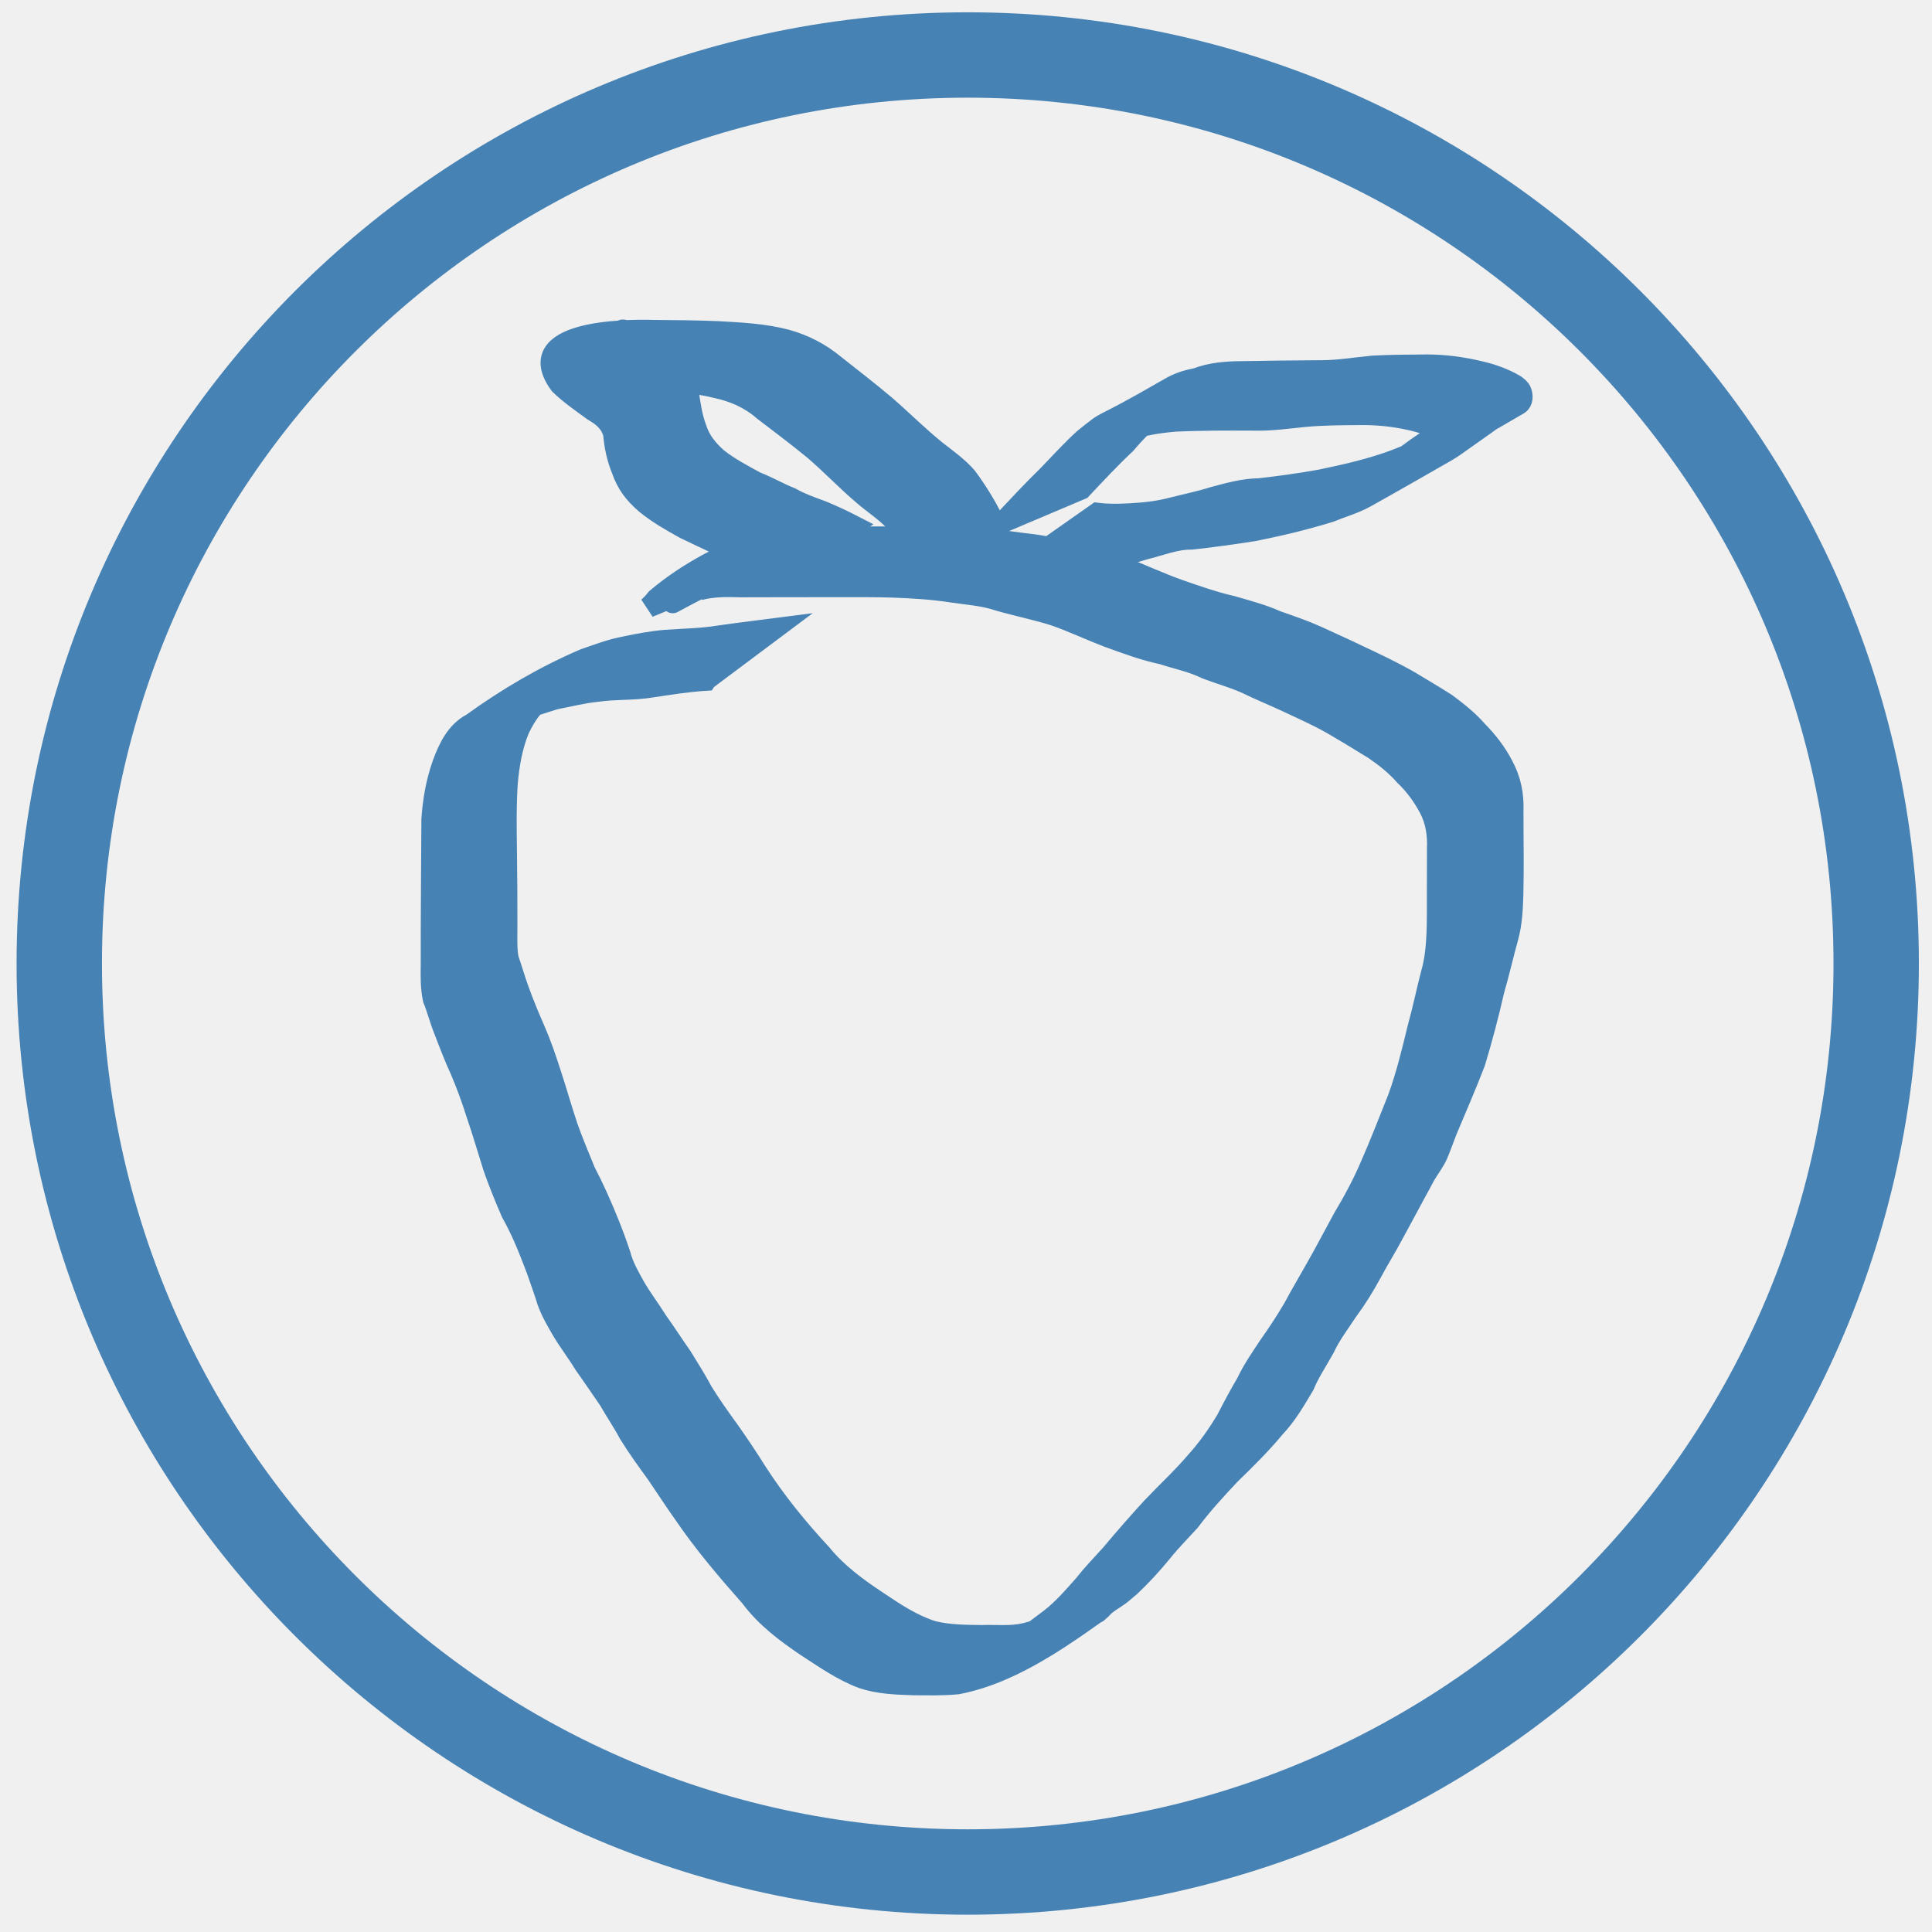
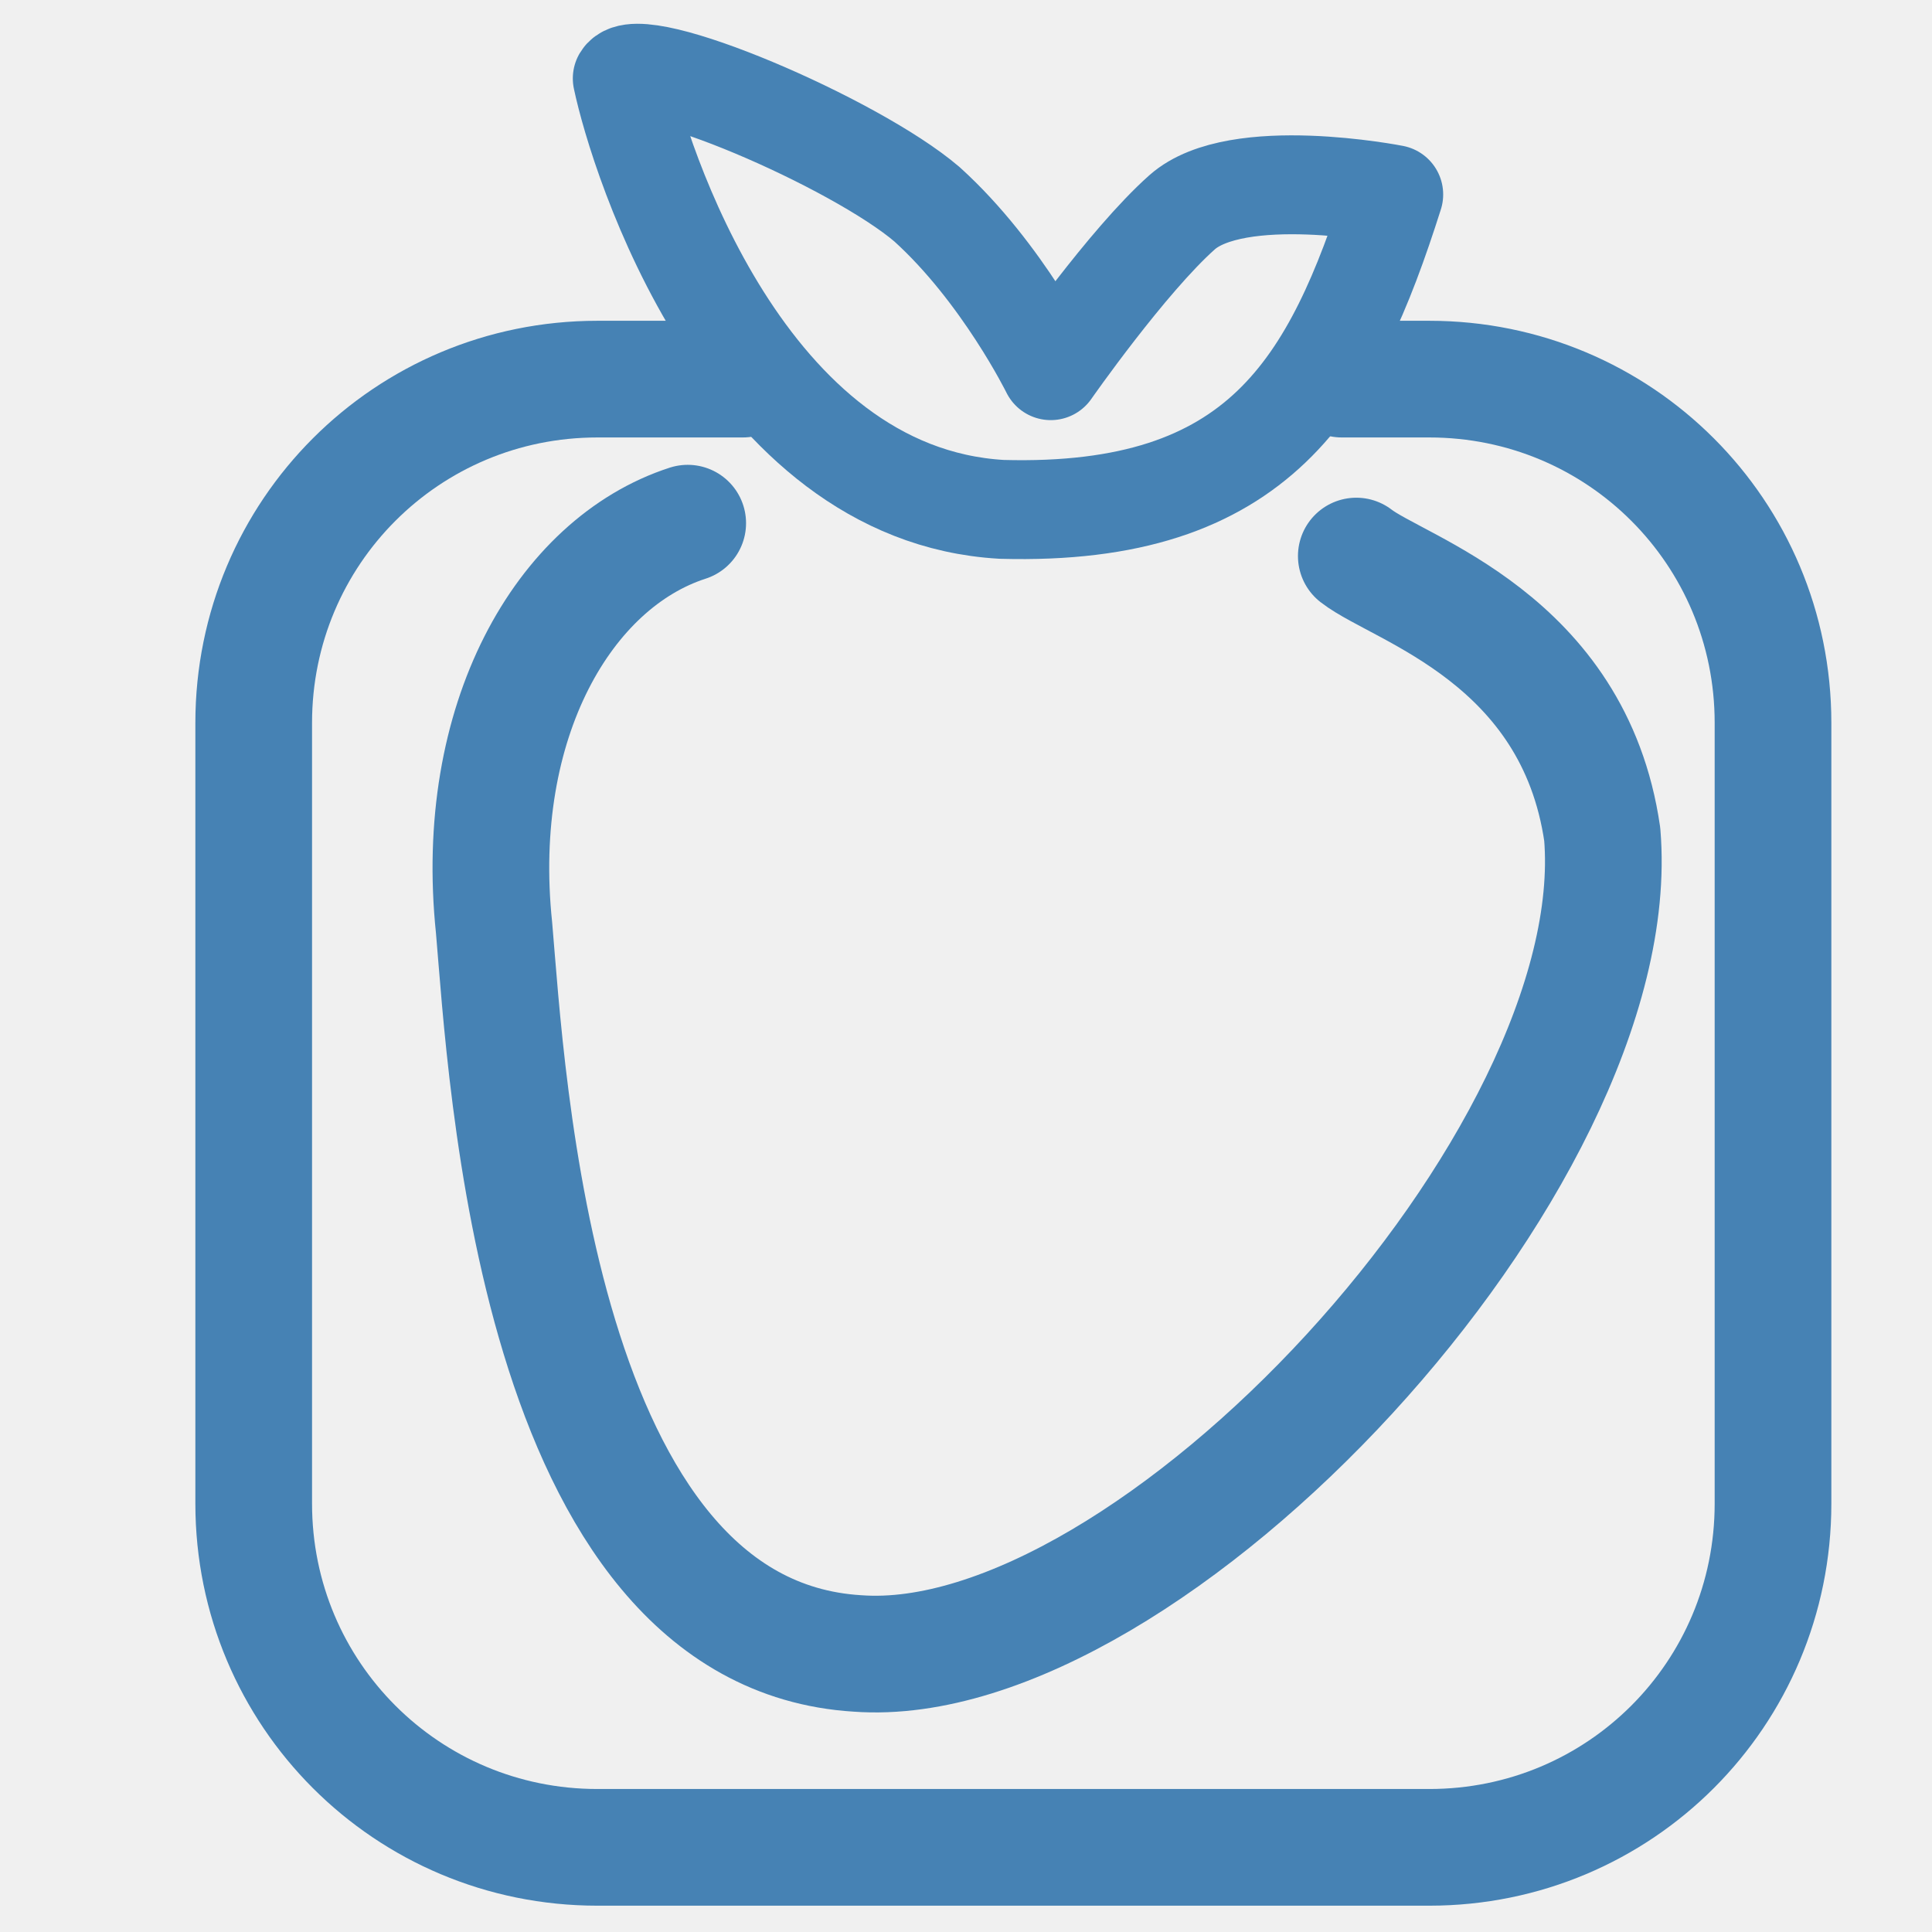
<svg xmlns="http://www.w3.org/2000/svg" fill="none" height="48" viewBox="0 0 48 48" width="48" version="1.1" id="svg10">
  <defs id="defs14" />
  <g id="layer1" transform="matrix(2.01735,0,0,2.01735,-10.57795,-537.5995)">
-     <g id="g856" transform="matrix(0.5711446,0,0,0.5711718,43.96193,262.7758)" style="stroke:#ffffff;stroke-opacity:1">
-       <g transform="matrix(2.25,0,0,2.25,1076.181,-107.655)" id="g893" style="fill:#4682b4;fill-opacity:1;stroke:#4682b4;stroke-opacity:1">
-         <path style="fill:#4682b4;fill-opacity:1;stroke:#4682b4;stroke-width:0.2;stroke-miterlimit:4;stroke-dasharray:none;stroke-opacity:1" id="path884" d="m -501.667,57.255 c -0.176,0.011 -0.349,0.039 -0.523,0.065 -0.172,0.029 -0.348,0.016 -0.521,0.041 -0.136,0.014 -0.267,0.048 -0.4,0.073 -0.122,0.038 -0.245,0.076 -0.364,0.125 -0.021,0.009 -0.041,0.018 -0.062,0.028 -0.043,0.022 -0.17,0.091 -0.128,0.067 1.119,-0.647 0.747,-0.439 0.511,-0.279 -0.148,0.08 -0.234,0.202 -0.304,0.351 -0.066,0.161 -0.095,0.331 -0.111,0.503 -0.015,0.214 -0.012,0.43 -0.009,0.644 0.002,0.138 0.003,0.276 0.004,0.414 5e-4,0.111 4.9e-4,0.221 5.1e-4,0.332 6.8e-4,0.103 -0.006,0.205 0.013,0.306 0.035,0.098 0.062,0.198 0.098,0.295 0.046,0.128 0.098,0.255 0.153,0.379 0.06,0.137 0.108,0.278 0.154,0.42 0.056,0.17 0.104,0.342 0.161,0.512 0.051,0.146 0.112,0.288 0.17,0.431 0.082,0.157 0.154,0.319 0.221,0.484 0.042,0.104 0.081,0.209 0.116,0.315 0.028,0.108 0.083,0.203 0.136,0.299 0.066,0.116 0.148,0.222 0.218,0.335 0.081,0.113 0.156,0.23 0.236,0.344 0.068,0.11 0.137,0.219 0.198,0.334 0.081,0.131 0.171,0.257 0.261,0.381 0.09,0.128 0.177,0.258 0.26,0.391 0.181,0.28 0.391,0.539 0.618,0.783 0.151,0.185 0.341,0.324 0.539,0.455 0.167,0.112 0.333,0.223 0.526,0.284 0.154,0.039 0.315,0.039 0.473,0.041 0.139,-0.005 0.279,0.013 0.415,-0.02 0.142,-0.035 0.277,-0.091 0.409,-0.15 0.295,-0.171 -0.316,0.183 -0.606,0.346 -0.015,0.008 0.027,-0.02 0.041,-0.03 0.042,-0.03 0.083,-0.062 0.125,-0.092 0.087,-0.079 0.184,-0.145 0.277,-0.217 0.119,-0.093 0.218,-0.208 0.318,-0.321 0.081,-0.103 0.171,-0.196 0.259,-0.293 0.128,-0.153 0.26,-0.304 0.395,-0.451 0.141,-0.149 0.292,-0.287 0.424,-0.443 0.11,-0.122 0.203,-0.255 0.287,-0.395 0.062,-0.121 0.126,-0.241 0.195,-0.358 0.059,-0.125 0.138,-0.238 0.214,-0.353 0.084,-0.118 0.163,-0.239 0.236,-0.364 0.066,-0.123 0.137,-0.243 0.206,-0.365 0.093,-0.163 0.179,-0.329 0.269,-0.493 0.098,-0.164 0.187,-0.329 0.262,-0.505 0.094,-0.213 0.177,-0.431 0.264,-0.647 0.08,-0.22 0.135,-0.449 0.19,-0.676 0.048,-0.171 0.083,-0.346 0.128,-0.518 0.037,-0.128 0.048,-0.26 0.054,-0.392 0.004,-0.126 0.003,-0.252 0.003,-0.377 10e-4,-0.141 3e-4,-0.281 7.1e-4,-0.422 0.006,-0.138 -0.013,-0.27 -0.078,-0.393 -0.062,-0.116 -0.14,-0.223 -0.235,-0.313 -0.085,-0.097 -0.185,-0.176 -0.291,-0.249 -0.116,-0.07 -0.231,-0.143 -0.349,-0.211 -0.156,-0.095 -0.324,-0.168 -0.489,-0.246 -0.131,-0.061 -0.265,-0.115 -0.395,-0.179 -0.123,-0.054 -0.253,-0.09 -0.379,-0.138 -0.133,-0.066 -0.279,-0.094 -0.419,-0.14 -0.176,-0.037 -0.344,-0.1 -0.513,-0.161 -0.177,-0.067 -0.349,-0.149 -0.527,-0.211 -0.173,-0.054 -0.352,-0.09 -0.526,-0.14 -0.146,-0.05 -0.301,-0.059 -0.453,-0.082 -0.188,-0.029 -0.377,-0.04 -0.567,-0.047 -0.184,-0.006 -0.369,-0.004 -0.553,-0.004 -0.163,2.92e-4 -0.325,6.6e-5 -0.488,2.76e-4 -0.137,4.23e-4 -0.274,9.89e-4 -0.412,0.001 -0.135,-0.004 -0.266,-0.006 -0.397,0.028 0.139,-0.095 -0.403,0.207 -0.253,0.12 0.737,-0.427 0.85,-0.503 0.599,-0.338 -0.056,0.046 -0.029,0.022 -0.079,0.072 0,0 -0.755,0.312 -0.755,0.312 v 0 c 0.052,-0.051 0.027,-0.023 0.076,-0.082 0.301,-0.254 0.68,-0.453 1.06,-0.575 0.136,-0.022 0.272,-0.017 0.409,-0.017 0.136,2.77e-4 0.272,8.02e-4 0.408,0.001 0.163,-5e-6 0.325,-6.69e-4 0.488,-5.37e-4 0.184,3.3e-4 0.368,0.003 0.553,0.008 0.192,0.008 0.383,0.024 0.573,0.052 0.156,0.017 0.31,0.041 0.459,0.091 0.177,0.048 0.357,0.086 0.531,0.145 0.175,0.069 0.347,0.149 0.525,0.212 0.169,0.059 0.337,0.118 0.512,0.158 0.143,0.042 0.288,0.079 0.425,0.141 0.129,0.045 0.258,0.089 0.383,0.145 0.13,0.061 0.262,0.118 0.391,0.181 0.168,0.079 0.336,0.158 0.497,0.25 0.118,0.072 0.238,0.141 0.354,0.216 0.106,0.079 0.209,0.16 0.296,0.26 0.098,0.099 0.184,0.21 0.248,0.334 0.072,0.133 0.102,0.277 0.096,0.429 5.9e-4,0.14 1.4e-4,0.28 0.002,0.42 3e-5,0.127 1e-4,0.254 -0.003,0.381 -0.004,0.137 -0.01,0.276 -0.046,0.409 -0.048,0.172 -0.087,0.347 -0.137,0.519 -0.052,0.23 -0.113,0.459 -0.181,0.685 -0.084,0.219 -0.179,0.435 -0.269,0.651 -0.03,0.076 -0.057,0.154 -0.089,0.23 -0.031,0.071 -0.079,0.131 -0.118,0.197 -0.016,0.027 -0.029,0.055 -0.044,0.082 -0.09,0.163 -0.176,0.328 -0.266,0.491 -0.065,0.124 -0.14,0.242 -0.206,0.366 -0.069,0.128 -0.146,0.252 -0.233,0.369 -0.074,0.114 -0.159,0.223 -0.216,0.347 -0.066,0.121 -0.144,0.234 -0.197,0.362 -0.085,0.142 -0.167,0.286 -0.282,0.406 -0.132,0.16 -0.279,0.304 -0.427,0.448 -0.135,0.144 -0.269,0.289 -0.387,0.447 -0.088,0.097 -0.18,0.189 -0.262,0.291 -0.096,0.118 -0.2,0.231 -0.311,0.336 -0.035,0.027 -0.067,0.059 -0.103,0.085 -0.057,0.042 -0.124,0.074 -0.17,0.129 -0.081,0.073 0.007,-0.002 -0.083,0.062 -0.277,0.197 -0.562,0.39 -0.876,0.525 -0.134,0.058 -0.275,0.104 -0.419,0.132 -0.141,0.014 -0.283,0.01 -0.425,0.009 -0.163,-0.005 -0.329,-0.011 -0.486,-0.063 -0.194,-0.073 -0.361,-0.191 -0.534,-0.303 -0.201,-0.136 -0.394,-0.28 -0.54,-0.477 -0.223,-0.252 -0.443,-0.51 -0.633,-0.788 -0.09,-0.127 -0.175,-0.257 -0.262,-0.386 -0.093,-0.128 -0.186,-0.256 -0.269,-0.39 -0.059,-0.111 -0.131,-0.216 -0.193,-0.325 -0.08,-0.116 -0.159,-0.232 -0.24,-0.347 -0.07,-0.115 -0.153,-0.221 -0.22,-0.337 -0.057,-0.1 -0.115,-0.199 -0.145,-0.312 -0.037,-0.105 -0.07,-0.21 -0.111,-0.314 -0.063,-0.165 -0.131,-0.329 -0.218,-0.483 -0.062,-0.144 -0.122,-0.289 -0.173,-0.437 -0.054,-0.171 -0.104,-0.343 -0.162,-0.512 -0.044,-0.139 -0.094,-0.276 -0.151,-0.411 -0.058,-0.125 -0.107,-0.254 -0.156,-0.382 -0.042,-0.101 -0.067,-0.206 -0.108,-0.307 -0.022,-0.106 -0.021,-0.213 -0.019,-0.321 0,-0.111 -10e-6,-0.221 1.4e-4,-0.332 2.5e-4,-0.139 7.4e-4,-0.278 0.002,-0.417 0.001,-0.216 0.002,-0.433 0.004,-0.649 0.012,-0.18 0.043,-0.358 0.103,-0.528 0.057,-0.155 0.129,-0.311 0.282,-0.391 0.336,-0.243 0.697,-0.455 1.078,-0.618 0.122,-0.042 0.244,-0.089 0.371,-0.114 0.133,-0.028 0.267,-0.054 0.403,-0.066 0.173,-0.012 0.346,-0.014 0.518,-0.042 0.176,-0.026 0.353,-0.046 0.53,-0.069 0,0 -0.655,0.49 -0.655,0.49 z" />
-         <path style="fill:#4682b4;fill-opacity:1;stroke:#4682b4;stroke-width:0.2;stroke-miterlimit:4;stroke-dasharray:none;stroke-opacity:1" id="path886" d="m -499.631,56.11 c -0.061,-0.143 -0.145,-0.27 -0.239,-0.393 -0.088,-0.089 -0.193,-0.157 -0.287,-0.238 -0.163,-0.138 -0.309,-0.293 -0.471,-0.432 -0.159,-0.131 -0.324,-0.254 -0.487,-0.379 -0.132,-0.115 -0.284,-0.181 -0.453,-0.217 -0.206,-0.053 -0.421,-0.061 -0.633,-0.07 -0.209,-0.007 -0.419,-0.006 -0.628,-0.005 -0.072,0.009 -0.148,-0.011 -0.22,0.002 -0.011,0.002 -0.038,0.021 -0.029,0.015 0.705,-0.426 0.535,-0.637 0.716,-0.392 0.096,0.084 0.2,0.157 0.303,0.232 0.113,0.058 0.184,0.144 0.224,0.263 0.018,0.117 0.033,0.232 0.075,0.343 0.038,0.121 0.112,0.209 0.205,0.291 0.113,0.089 0.241,0.155 0.366,0.224 0.115,0.044 0.222,0.108 0.337,0.153 0.1,0.057 0.208,0.092 0.315,0.133 0.094,0.04 0.187,0.083 0.278,0.13 0,0 -0.679,0.447 -0.679,0.447 v 0 c -0.09,-0.044 -0.181,-0.086 -0.275,-0.122 -0.108,-0.041 -0.218,-0.076 -0.318,-0.134 -0.114,-0.052 -0.227,-0.107 -0.34,-0.161 -0.13,-0.072 -0.259,-0.146 -0.374,-0.24 -0.11,-0.097 -0.178,-0.183 -0.227,-0.323 -0.046,-0.112 -0.07,-0.226 -0.08,-0.346 -0.03,-0.106 -0.101,-0.166 -0.195,-0.22 -0.109,-0.08 -0.222,-0.157 -0.319,-0.251 -0.382,-0.517 0.622,-0.527 0.893,-0.519 0.208,0.002 0.417,0.003 0.625,0.012 0.217,0.012 0.437,0.023 0.648,0.078 0.175,0.048 0.331,0.129 0.471,0.246 0.162,0.127 0.325,0.254 0.483,0.387 0.161,0.14 0.312,0.291 0.478,0.426 0.103,0.081 0.211,0.156 0.298,0.255 0.096,0.129 0.18,0.264 0.252,0.408 0,0 -0.713,0.4 -0.713,0.4 z" />
-         <path style="fill:#4682b4;fill-opacity:1;stroke:#4682b4;stroke-width:0.2;stroke-miterlimit:4;stroke-dasharray:none;stroke-opacity:1" id="path888" d="m -498.82,55.739 c 0.141,-0.15 0.281,-0.301 0.429,-0.445 0.115,-0.119 0.226,-0.242 0.349,-0.354 0.289,-0.23 0.035,-0.033 0.819,-0.486 0.082,-0.048 0.16,-0.074 0.254,-0.091 0.144,-0.056 0.295,-0.066 0.447,-0.067 0.253,-0.005 0.506,-0.007 0.76,-0.009 0.164,-5.38e-4 0.326,-0.029 0.488,-0.044 0.172,-0.009 0.345,-0.01 0.517,-0.011 0.169,2.4e-5 0.339,0.023 0.503,0.062 0.119,0.027 0.237,0.069 0.342,0.131 0.024,0.019 0.046,0.032 0.058,0.062 0.015,0.039 0.017,0.098 -0.025,0.123 -0.245,0.145 -0.494,0.283 -0.741,0.425 -0.282,0.101 -0.071,0.028 0.604,-0.354 0.018,-0.01 -0.035,0.021 -0.053,0.032 -0.049,0.03 -0.095,0.065 -0.141,0.098 -0.096,0.067 -0.191,0.136 -0.287,0.203 -0.025,0.016 -0.05,0.033 -0.076,0.048 -0.257,0.147 -0.514,0.295 -0.773,0.439 -0.106,0.059 -0.23,0.094 -0.343,0.14 -0.239,0.074 -0.483,0.132 -0.729,0.181 -0.197,0.031 -0.394,0.058 -0.592,0.08 -0.155,-0.002 -0.296,0.058 -0.443,0.094 -0.134,0.041 -0.27,0.072 -0.406,0.103 -0.136,0.031 -0.274,0.037 -0.413,0.041 -0.106,0.009 -0.209,4.8e-4 -0.314,-0.018 0,0 0.668,-0.469 0.668,-0.469 v 0 c 0.101,0.013 0.201,0.011 0.303,0.006 0.136,-0.007 0.271,-0.02 0.403,-0.054 0.135,-0.035 0.272,-0.062 0.405,-0.104 0.147,-0.04 0.293,-0.081 0.447,-0.083 0.196,-0.022 0.391,-0.049 0.585,-0.084 0.244,-0.051 0.488,-0.106 0.721,-0.194 0.086,-0.035 0.173,-0.067 0.257,-0.106 0.028,-0.013 0.109,-0.056 0.083,-0.04 -0.405,0.242 -0.853,0.491 -0.54,0.317 0.098,-0.063 0.186,-0.138 0.284,-0.199 0.306,-0.231 0.639,-0.423 0.987,-0.59 -0.221,0.128 -0.444,0.252 -0.662,0.383 -0.01,0.006 0.023,-0.004 0.035,-0.006 0.015,-0.002 0.032,0.009 0.046,0.002 0.013,-0.007 -0.073,-0.047 -0.033,-0.03 -0.104,-0.052 -0.214,-0.09 -0.327,-0.114 -0.161,-0.036 -0.326,-0.051 -0.49,-0.048 -0.172,9.74e-4 -0.344,0.002 -0.515,0.018 -0.163,0.016 -0.325,0.04 -0.489,0.035 -0.251,-0.001 -0.503,-0.002 -0.754,0.01 -0.152,0.013 -0.3,0.036 -0.446,0.085 -0.065,0.02 -0.123,0.043 -0.183,0.076 -0.019,0.01 -0.077,0.043 -0.058,0.032 0.826,-0.487 0.822,-0.485 0.568,-0.331 -0.125,0.111 -0.245,0.225 -0.353,0.353 -0.148,0.139 -0.287,0.288 -0.426,0.436 0,0 -0.751,0.318 -0.751,0.318 z" />
-       </g>
-       <circle r="19.589" cy="27.274" cx="-46.924" id="path849" style="fill:none;fill-opacity:1;stroke:#4682b4;stroke-width:1.841;stroke-miterlimit:4;stroke-dasharray:none;stroke-opacity:1" />
-     </g>
    <circle style="fill:none;fill-opacity:1;stroke:none;stroke-width:0.265;stroke-opacity:1" id="path820" cx="92.082" cy="264.548" r="13.5" transform="matrix(-0.9228851,0.3850755,0.3850755,0.9228851,0,0)" />
    <circle style="fill:none;fill-opacity:1;stroke:none;stroke-width:0.265;stroke-opacity:1" id="path820-3" cx="279.566" cy="-18.368" r="13.5" transform="matrix(0.1255303,0.9920898,0.9920898,-0.1255303,0,0)" />
+     <path id="rect833" style="fill:none;stroke:#4682b4;stroke-width:1.437;stroke-linecap:round;stroke-linejoin:round;stroke-miterlimit:4;stroke-dasharray:none;stroke-opacity:1;paint-order:stroke fill markers" d="m 14.391,271.157 h -1.79 c -2.345,0 -4.233,1.888 -4.233,4.233 v 9.616 c 0,2.345 1.888,4.233 4.233,4.233 h 10.245 c 2.345,0 4.233,-1.888 4.233,-4.233 v -9.616 c 0,-2.345 -1.888,-4.233 -4.233,-4.233 H 21.769" />
+     <path style="fill:none;stroke:#4682b4;stroke-width:1.437;stroke-linecap:round;stroke-linejoin:round;stroke-miterlimit:4;stroke-dasharray:none;stroke-opacity:1" d="m 13.713,272.931 c -1.523,0.492 -2.651,2.436 -2.385,4.982 0.155,1.768 0.501,8.695 4.476,8.938 3.594,0.263 9.505,-6.079 9.172,-10.087 -0.349,-2.415 -2.498,-3.016 -3.029,-3.428" id="path837" />
+     <path style="fill:none;fill-opacity:1;stroke:#4682b4;stroke-width:1.218;stroke-linecap:round;stroke-linejoin:round;stroke-miterlimit:4;stroke-dasharray:none;stroke-opacity:1" d="m 17.579,272.761 c 3.178,0.088 4.079,-1.517 4.829,-3.878 0,0 -1.93,-0.381 -2.607,0.22 -0.676,0.601 -1.617,1.95 -1.617,1.95 0,0 -0.594,-1.208 -1.524,-2.049 -0.89,-0.761 -3.548,-1.897 -3.753,-1.55 0.204,0.968 1.504,5.124 4.672,5.307 z" id="path851" />
  </g>
</svg>
